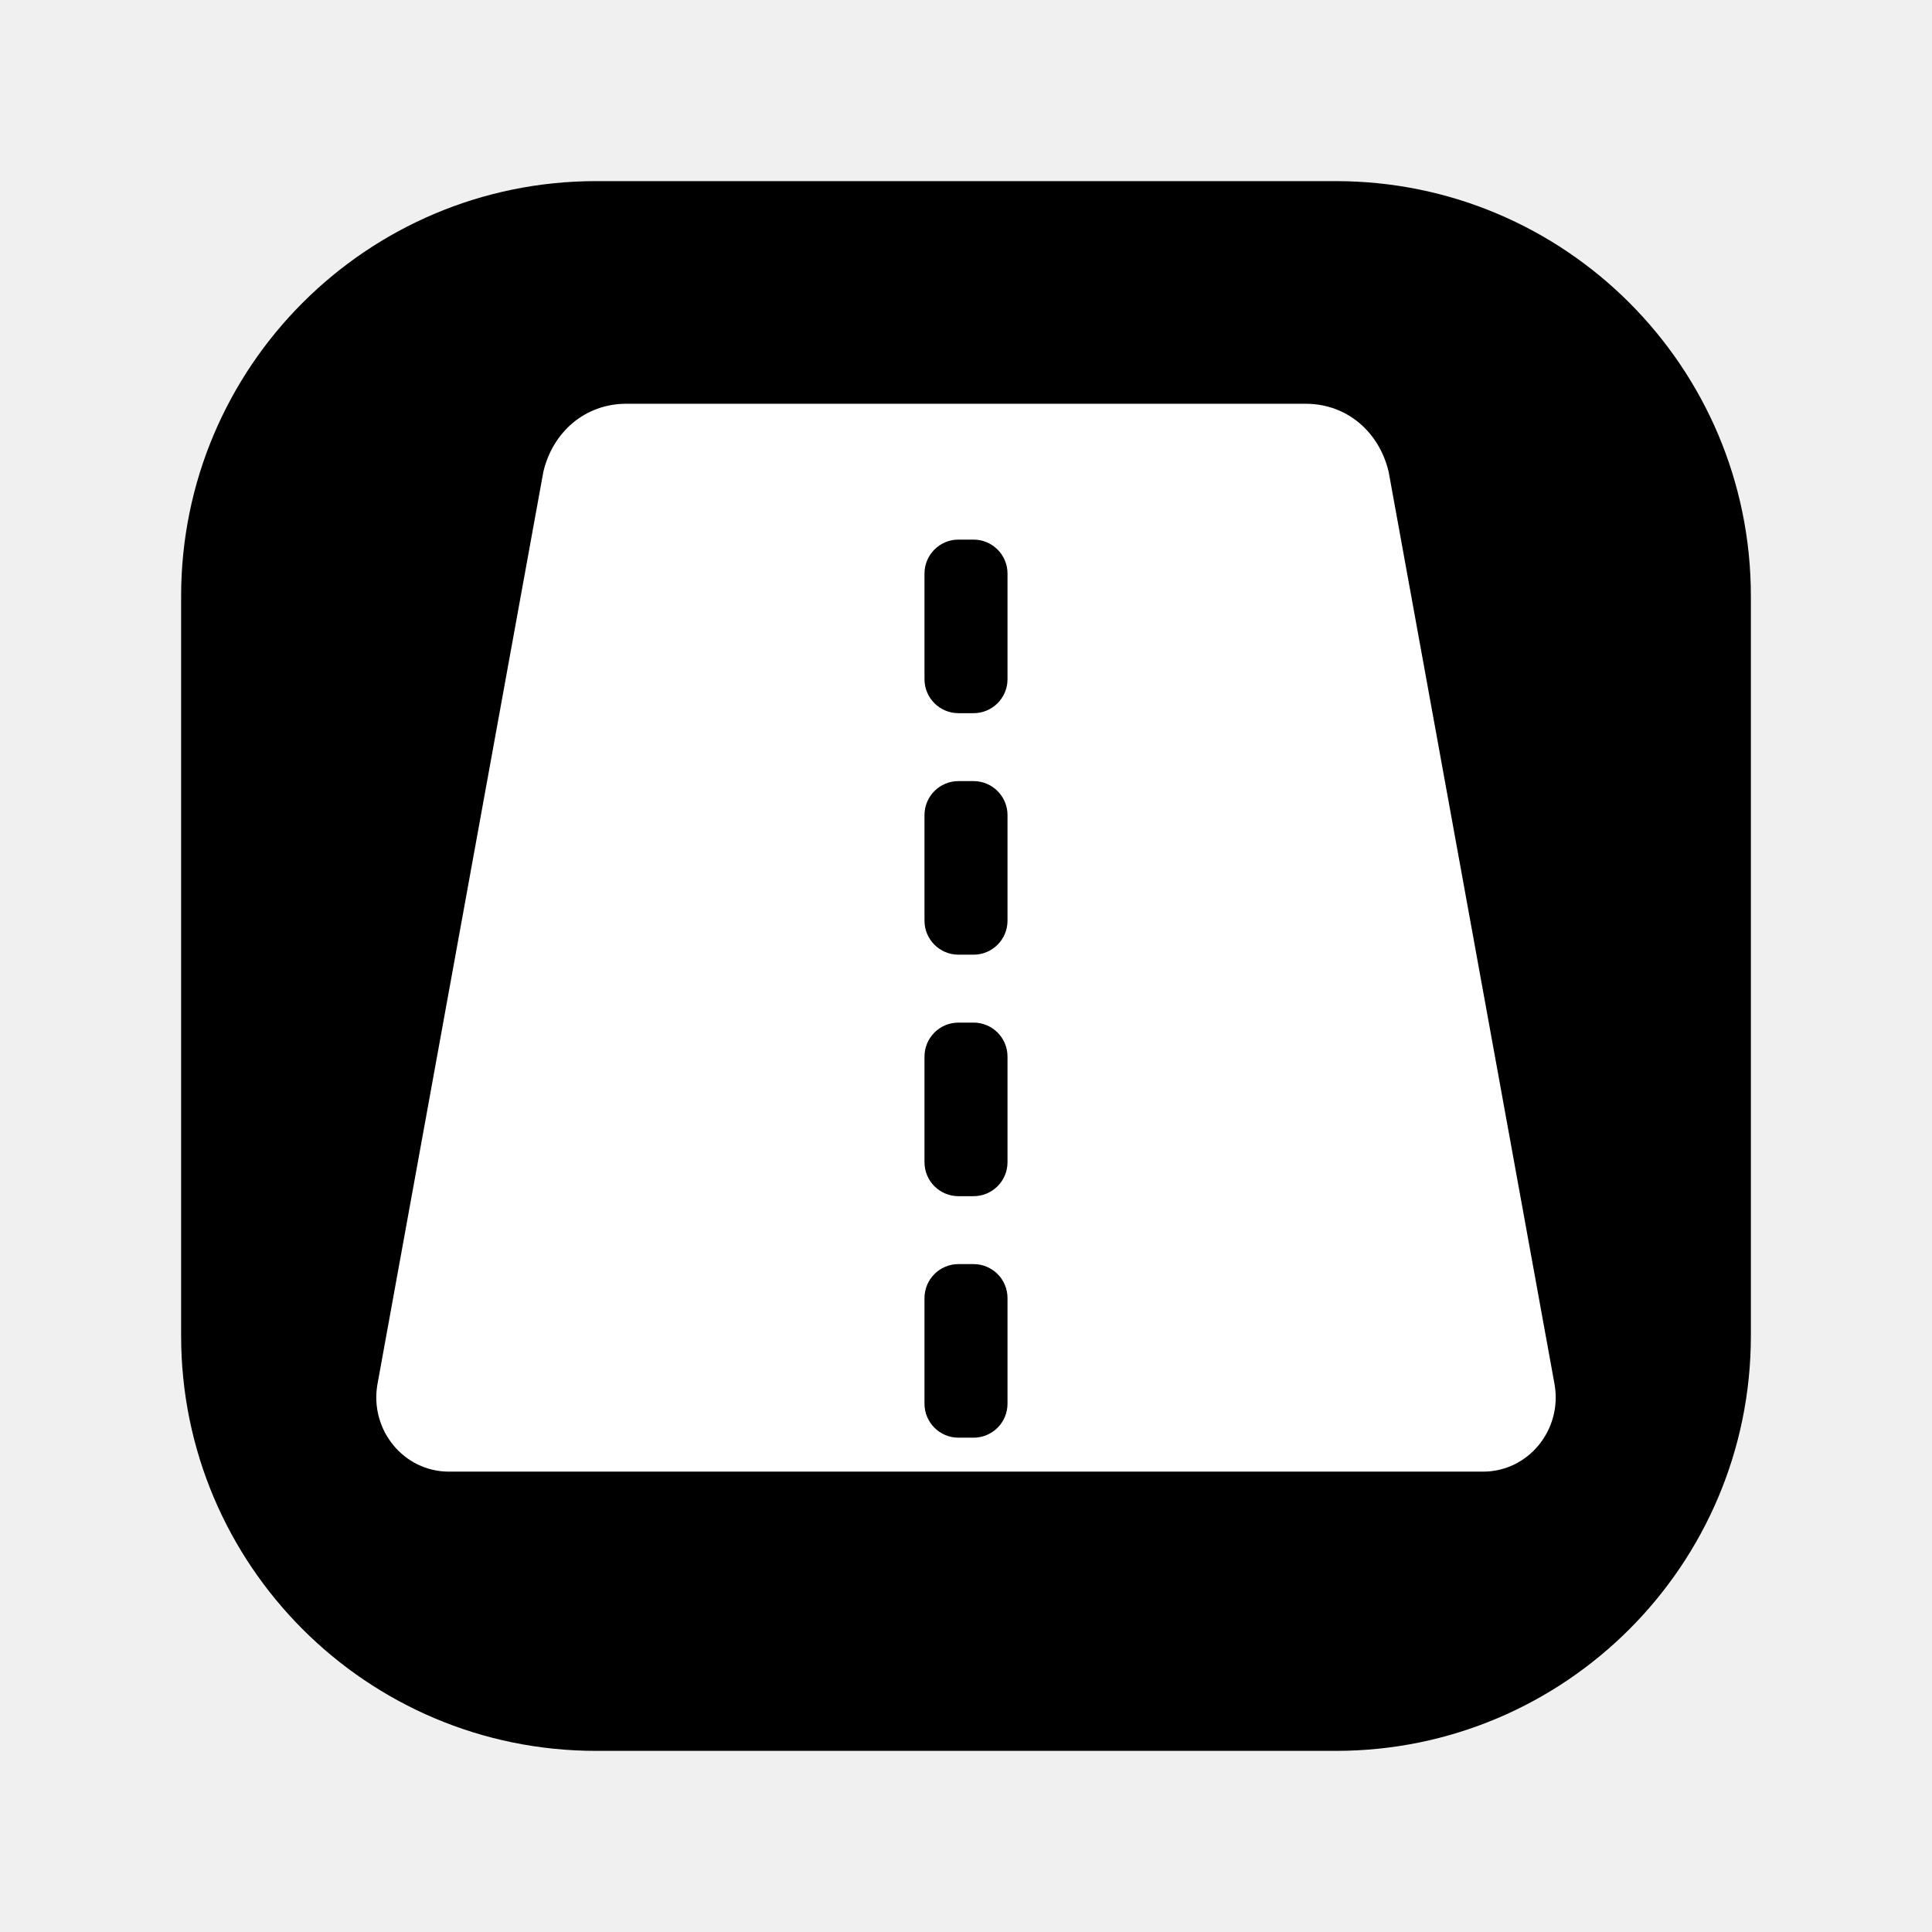
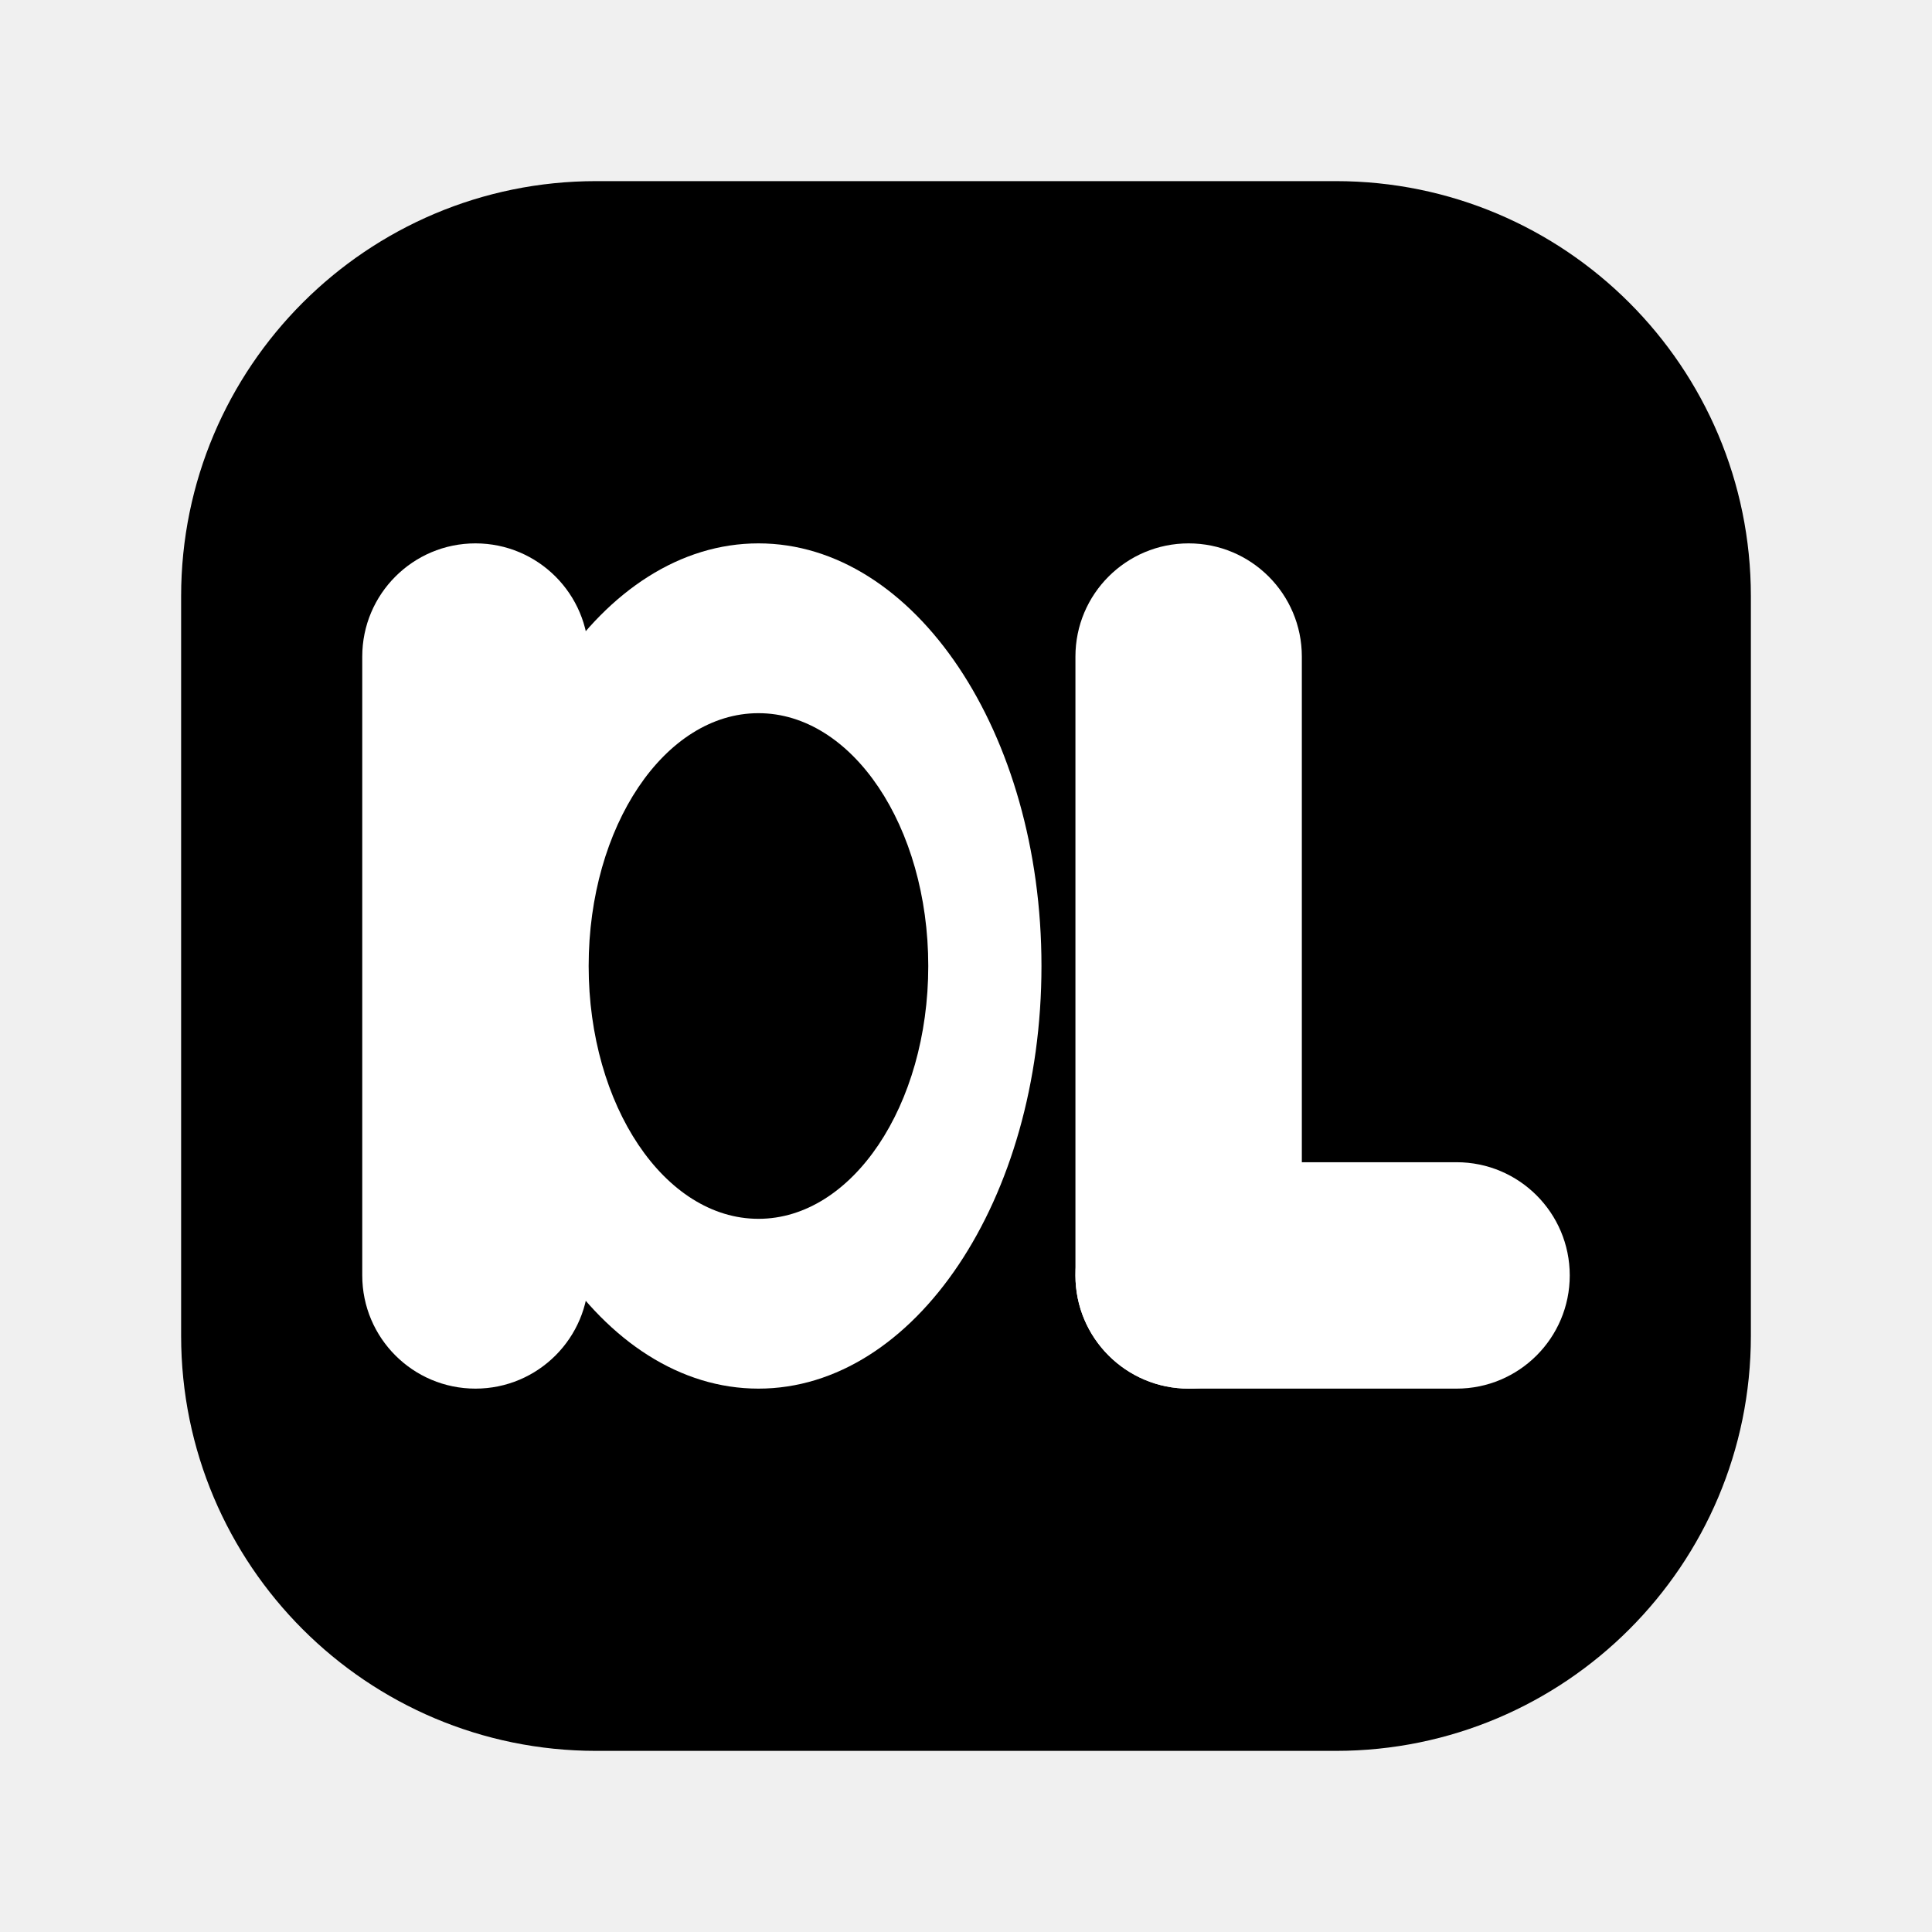
<svg xmlns="http://www.w3.org/2000/svg" width="1024" height="1024" viewBox="0 0 1024 1024">
  <rect x="96" y="96" width="832" height="832" rx="220" fill="#000000" />
-   <path d="M 332 214        L 692 214        C 714 214 731 229 736 250        L 824 734        C 828 758 810 780 786 780        L 238 780        C 214 780 196 758 200 734        L 288 250        C 293 229 310 214 332 214        Z" fill="#ffffff" />
-   <g fill="#000000">
-     <rect x="490" y="286" width="44" height="92" rx="18" />
-     <rect x="490" y="414" width="44" height="92" rx="18" />
-     <rect x="490" y="542" width="44" height="92" rx="18" />
-     <rect x="490" y="670" width="44" height="92" rx="18" />
+   <g>
+     <rect x="192" y="288" width="120" height="448" rx="60" fill="#ffffff" />
+     <rect x="252" y="288" width="300" height="448" rx="224" fill="#ffffff" />
+     <rect x="312" y="378" width="180" height="268" rx="134" fill="#000000" />
+     <rect x="570" y="288" width="120" height="448" rx="60" fill="#ffffff" />
+     <rect x="570" y="616" width="262" height="120" rx="60" fill="#ffffff" />
  </g>
</svg>
